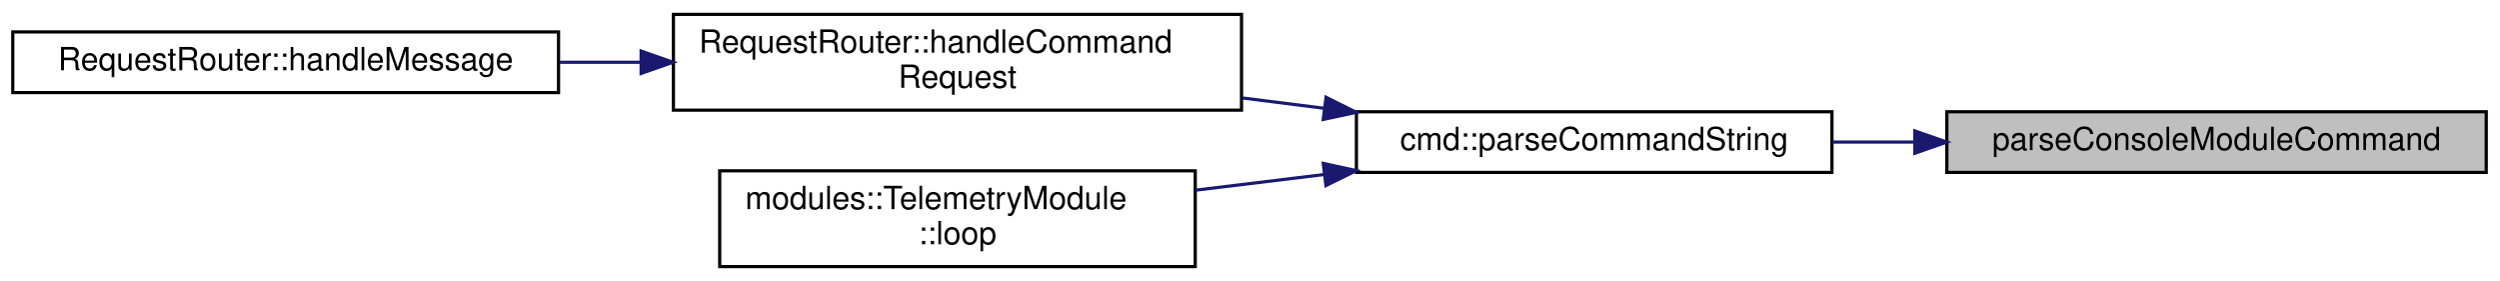
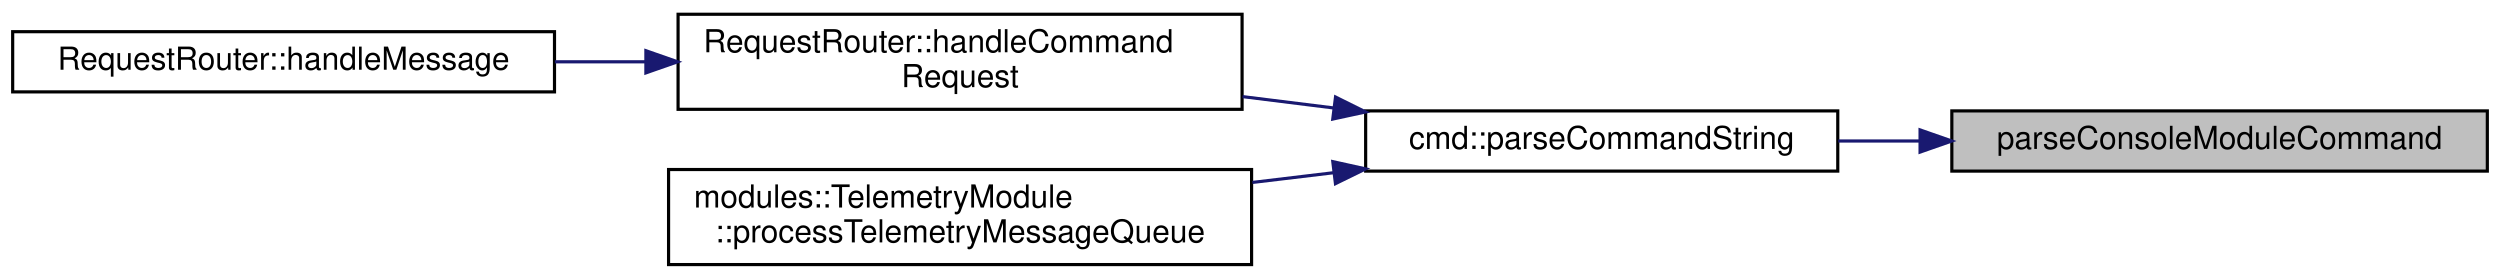
- <svg xmlns="http://www.w3.org/2000/svg" xmlns:xlink="http://www.w3.org/1999/xlink" width="783pt" height="88pt" viewBox="0.00 0.00 783.00 88.00">
+ <svg xmlns="http://www.w3.org/2000/svg" xmlns:xlink="http://www.w3.org/1999/xlink" width="789pt" height="88pt" viewBox="0.00 0.00 789.00 88.00">
  <g id="graph0" class="graph" transform="scale(1 1) rotate(0) translate(4 84)">
    <g id="node1" class="node">
      <g id="a_node1">
        <a xlink:title=" ">
-           <polygon fill="#bfbfbf" stroke="black" points="606,-30 606,-49 775,-49 775,-30 606,-30" />
-           <text text-anchor="middle" x="690.5" y="-37" font-family="Helvetica,sans-Serif" font-size="10.00">parseConsoleModuleCommand</text>
+           <polygon fill="#bfbfbf" stroke="black" points="612,-30 612,-49 781,-49 781,-30 612,-30" />
+           <text text-anchor="middle" x="696.5" y="-37" font-family="Helvetica,sans-Serif" font-size="10.00">parseConsoleModuleCommand</text>
        </a>
      </g>
    </g>
    <g id="node2" class="node">
      <g id="a_node2">
        <a xlink:href="namespacecmd.html#a72f52f6e6e21f8264af9efef6b5afb74" target="_top" xlink:title="Parses a command string into a command object.">
-           <polygon fill="none" stroke="black" points="421,-30 421,-49 570,-49 570,-30 421,-30" />
-           <text text-anchor="middle" x="495.5" y="-37" font-family="Helvetica,sans-Serif" font-size="10.00">cmd::parseCommandString</text>
+           <polygon fill="none" stroke="black" points="427,-30 427,-49 576,-49 576,-30 427,-30" />
+           <text text-anchor="middle" x="501.5" y="-37" font-family="Helvetica,sans-Serif" font-size="10.00">cmd::parseCommandString</text>
        </a>
      </g>
    </g>
    <g id="edge1" class="edge">
-       <path fill="none" stroke="midnightblue" d="M595.87,-39.5C587.23,-39.5 578.57,-39.5 570.15,-39.5" />
-       <polygon fill="midnightblue" stroke="midnightblue" points="595.97,-43 605.97,-39.5 595.97,-36 595.97,-43" />
+       <path fill="none" stroke="midnightblue" d="M601.87,-39.5C593.23,-39.5 584.57,-39.5 576.15,-39.5" />
+       <polygon fill="midnightblue" stroke="midnightblue" points="601.97,-43 611.97,-39.5 601.97,-36 601.97,-43" />
    </g>
    <g id="node3" class="node">
      <g id="a_node3">
        <a xlink:href="group__ServerModule.html#a959bc2e0cb68a835d4304e1204f64c69" target="_top" xlink:title="This function parses a command request, sends it to the command queue and sends a simple response bac...">
-           <polygon fill="none" stroke="black" points="207,-49.5 207,-79.5 385,-79.5 385,-49.5 207,-49.5" />
-           <text text-anchor="start" x="215" y="-67.5" font-family="Helvetica,sans-Serif" font-size="10.00">RequestRouter::handleCommand</text>
-           <text text-anchor="middle" x="296" y="-56.5" font-family="Helvetica,sans-Serif" font-size="10.00">Request</text>
+           <polygon fill="none" stroke="black" points="210,-49.5 210,-79.5 388,-79.5 388,-49.5 210,-49.5" />
+           <text text-anchor="start" x="218" y="-67.5" font-family="Helvetica,sans-Serif" font-size="10.00">RequestRouter::handleCommand</text>
+           <text text-anchor="middle" x="299" y="-56.5" font-family="Helvetica,sans-Serif" font-size="10.00">Request</text>
        </a>
      </g>
    </g>
    <g id="edge2" class="edge">
-       <path fill="none" stroke="midnightblue" d="M410.77,-50.1C402.34,-51.17 393.76,-52.25 385.29,-53.32" />
-       <polygon fill="midnightblue" stroke="midnightblue" points="411.48,-53.54 420.96,-48.81 410.6,-46.59 411.48,-53.54" />
+       <path fill="none" stroke="midnightblue" d="M416.8,-49.94C407.34,-51.12 397.67,-52.32 388.15,-53.51" />
+       <polygon fill="midnightblue" stroke="midnightblue" points="417.49,-53.38 426.98,-48.67 416.62,-46.43 417.49,-53.38" />
    </g>
    <g id="node5" class="node">
      <g id="a_node5">
-         <a xlink:href="classmodules_1_1TelemetryModule.html#a3ec4e04f946522deeefa2284522d23e6" target="_top" xlink:title="Continually called at a rate set by the sleep interval.">
-           <polygon fill="none" stroke="black" points="221.5,-0.5 221.5,-30.5 370.5,-30.5 370.5,-0.5 221.5,-0.5" />
-           <text text-anchor="start" x="229.5" y="-18.5" font-family="Helvetica,sans-Serif" font-size="10.00">modules::TelemetryModule</text>
-           <text text-anchor="middle" x="296" y="-7.5" font-family="Helvetica,sans-Serif" font-size="10.00">::loop</text>
+         <a xlink:href="classmodules_1_1TelemetryModule.html#a3cdd19ea5e6973673443b847ece36f54" target="_top" xlink:title="Called if there is a message in the receive queue. Pops one message and processes it.">
+           <polygon fill="none" stroke="black" points="207,-0.5 207,-30.5 391,-30.5 391,-0.5 207,-0.5" />
+           <text text-anchor="start" x="215" y="-18.5" font-family="Helvetica,sans-Serif" font-size="10.00">modules::TelemetryModule</text>
+           <text text-anchor="middle" x="299" y="-7.5" font-family="Helvetica,sans-Serif" font-size="10.00">::processTelemetryMessageQueue</text>
        </a>
      </g>
    </g>
    <g id="edge4" class="edge">
-       <path fill="none" stroke="midnightblue" d="M410.83,-29.33C397.46,-27.71 383.71,-26.04 370.6,-24.44" />
-       <polygon fill="midnightblue" stroke="midnightblue" points="410.61,-32.83 420.96,-30.56 411.45,-25.88 410.61,-32.83" />
+       <path fill="none" stroke="midnightblue" d="M416.79,-29.48C408.35,-28.47 399.76,-27.44 391.25,-26.42" />
+       <polygon fill="midnightblue" stroke="midnightblue" points="416.63,-32.99 426.98,-30.7 417.47,-26.04 416.63,-32.99" />
    </g>
    <g id="node4" class="node">
      <g id="a_node4">
        <a xlink:href="group__ServerModule.html#ad77e0ae3d2cd0daba1388e7d7ffa1393" target="_top" xlink:title="This function is responsible for parsing a request and routing it to the right place.">
          <polygon fill="none" stroke="black" points="0,-55 0,-74 171,-74 171,-55 0,-55" />
          <text text-anchor="middle" x="85.5" y="-62" font-family="Helvetica,sans-Serif" font-size="10.00">RequestRouter::handleMessage</text>
        </a>
      </g>
    </g>
    <g id="edge3" class="edge">
-       <path fill="none" stroke="midnightblue" d="M196.61,-64.5C188.15,-64.5 179.65,-64.5 171.31,-64.5" />
-       <polygon fill="midnightblue" stroke="midnightblue" points="196.88,-68 206.88,-64.5 196.88,-61 196.88,-68" />
+       <path fill="none" stroke="midnightblue" d="M199.57,-64.5C190.07,-64.5 180.48,-64.5 171.13,-64.5" />
+       <polygon fill="midnightblue" stroke="midnightblue" points="199.84,-68 209.84,-64.5 199.84,-61 199.84,-68" />
    </g>
  </g>
</svg>
